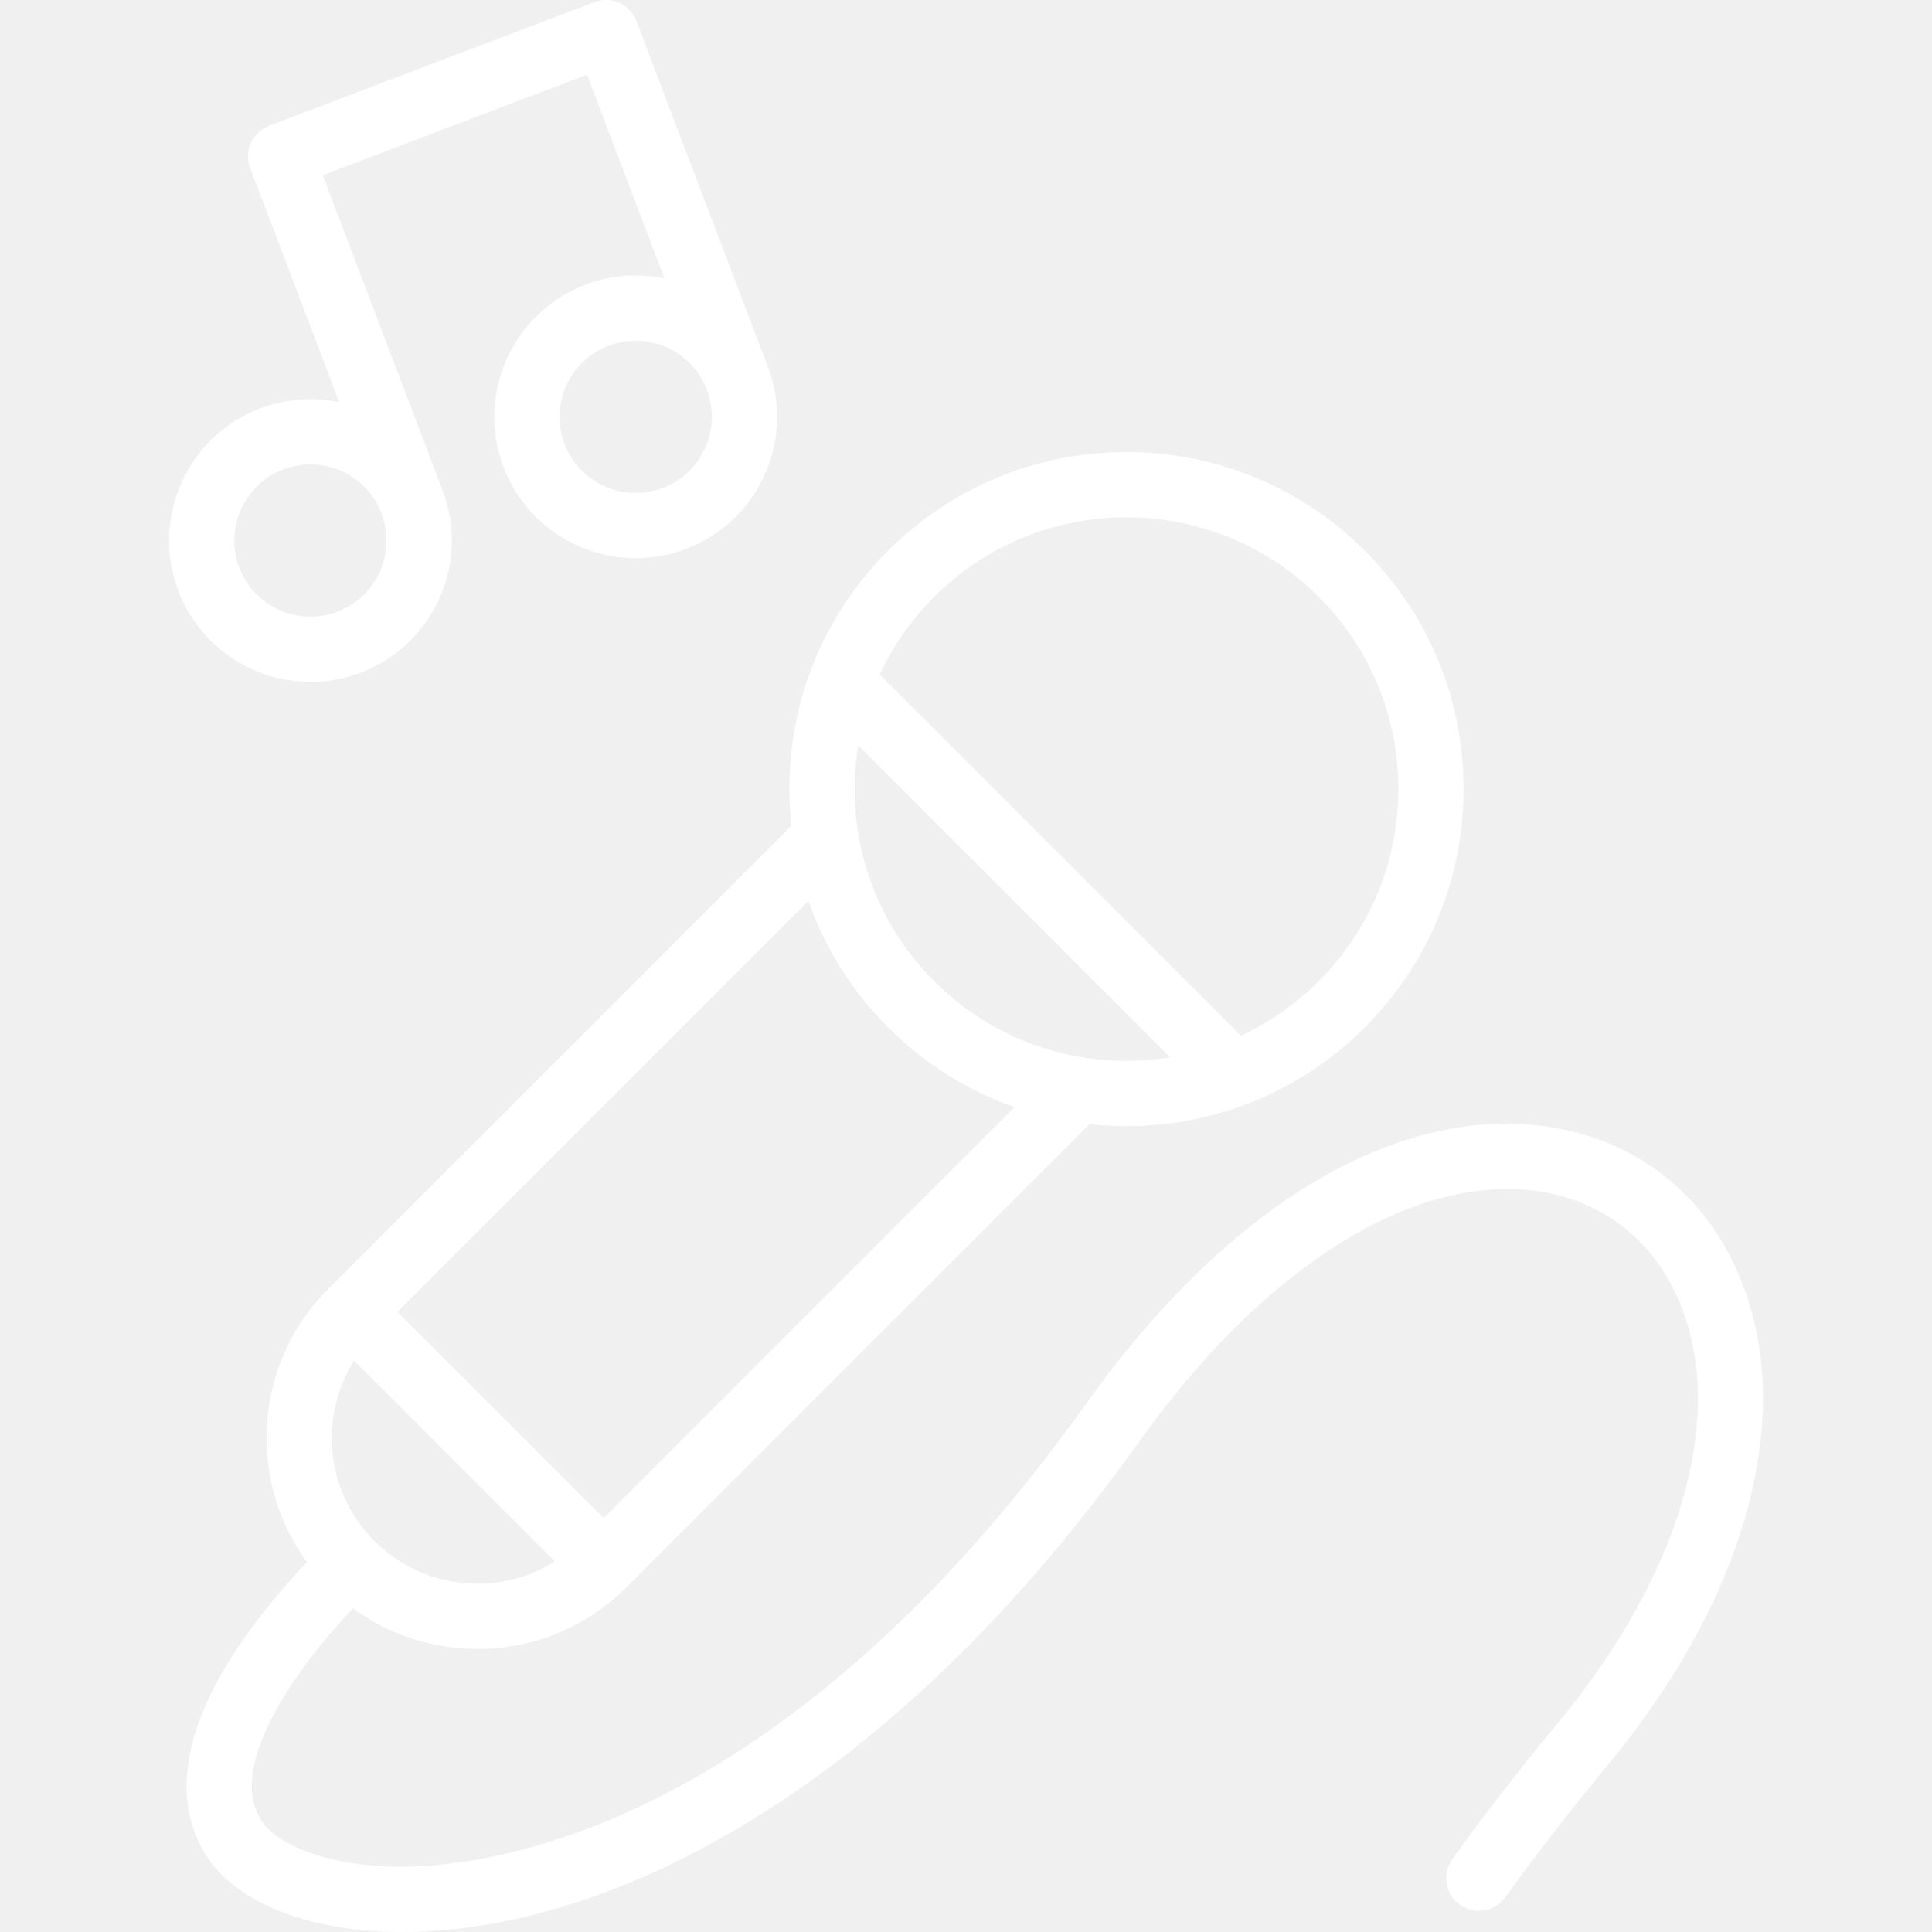
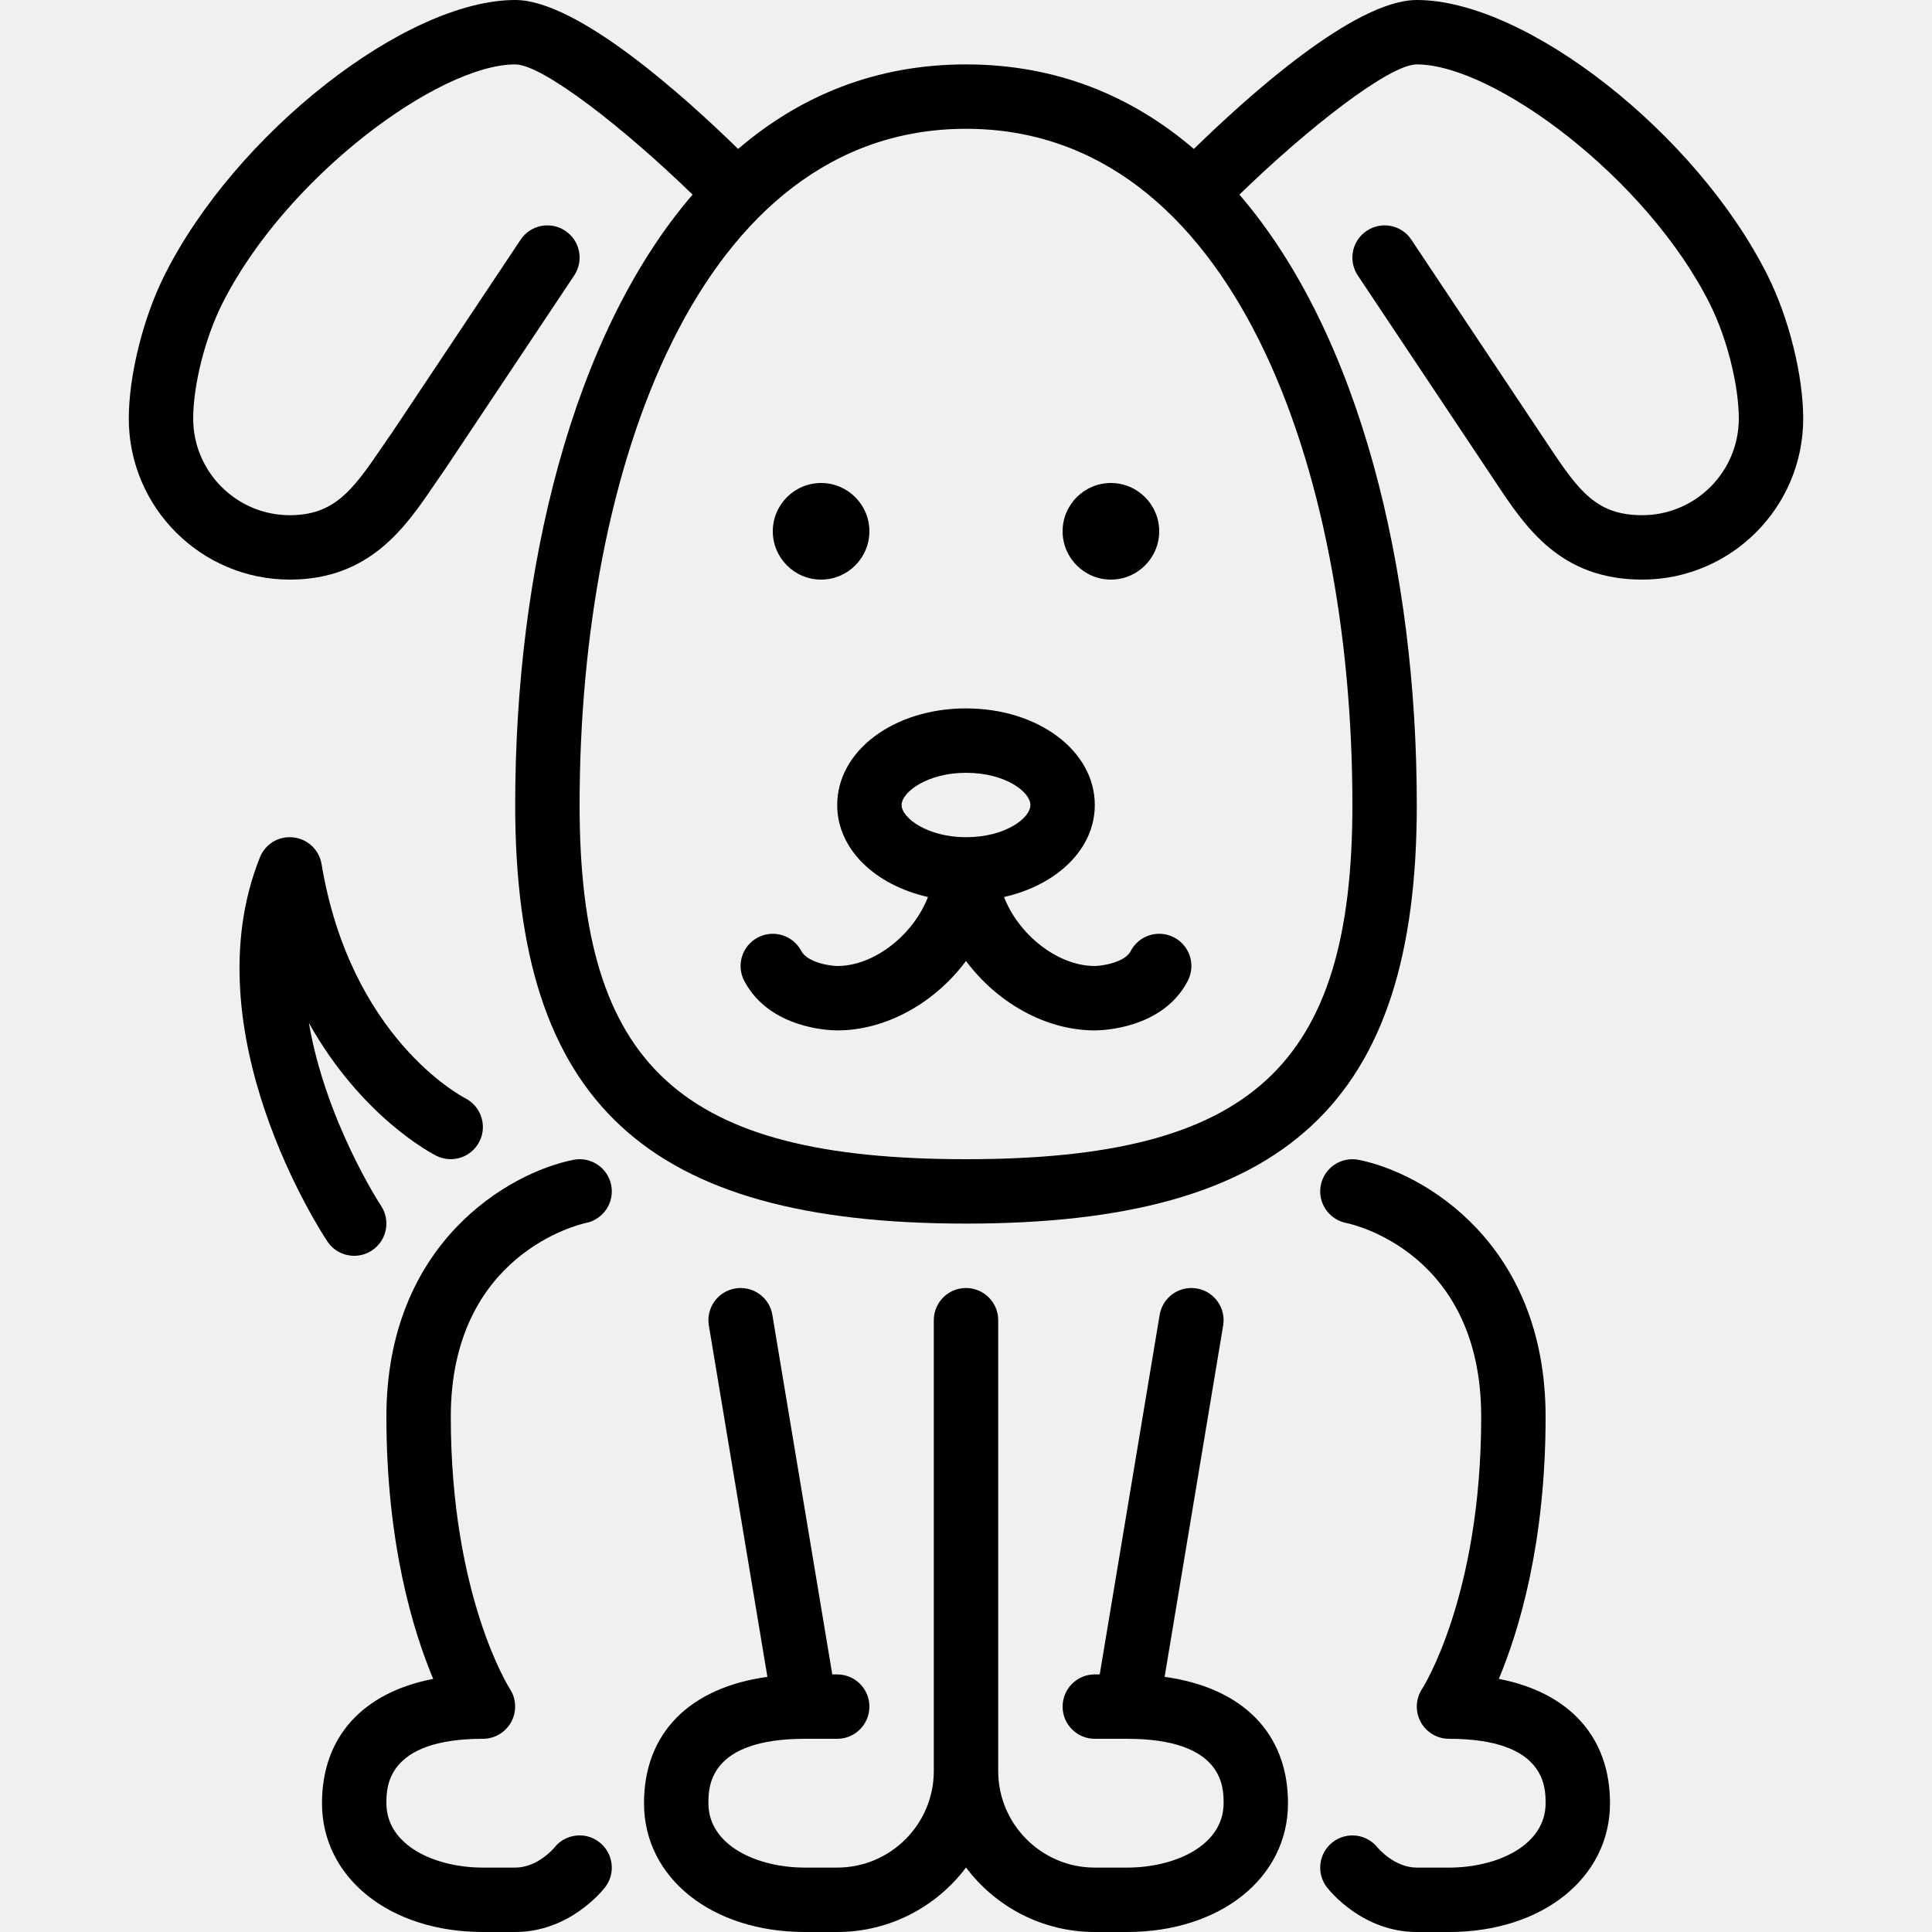
- <svg xmlns="http://www.w3.org/2000/svg" version="1.1" id="Capa_1" x="0px" y="0px" viewBox="0 0 444.18 444.18" style="enable-background:new 0 0 444.18 444.18;" xml:space="preserve" width="512px" height="512px">
+ <svg xmlns="http://www.w3.org/2000/svg" fill="#000000" height="800px" width="800px" version="1.1" id="Layer_1" viewBox="0 0 512 512" xml:space="preserve">
  <g>
-     <path d="M400.348,294.485c-8.014-20.093-24.798-33.091-46.049-35.662c-34.474-4.172-72.55,19.051-104.452,63.713   C178.301,422.701,110.164,429.493,90.976,429.168c-16.64-0.268-27.452-5.433-30.785-10.433   c-8.769-13.154,9.513-36.94,20.978-48.972c8.255,6.058,18.181,9.334,28.613,9.334c12.955,0,25.134-5.045,34.294-14.206   l106.461-106.46c2.786,0.3,5.602,0.467,8.444,0.467c20.7,0,40.162-8.062,54.801-22.7c14.638-14.638,22.699-34.1,22.699-54.801   c0-20.701-8.062-40.163-22.699-54.801c-30.219-30.217-79.385-30.215-109.602,0c-14.638,14.638-22.699,34.1-22.699,54.801   c0,2.842,0.167,5.658,0.467,8.444L75.488,296.304c-9.161,9.16-14.206,21.339-14.206,34.294c0,10.412,3.265,20.319,9.3,28.564   c-4.132,4.317-10.097,11.035-15.416,18.867c-16.741,24.653-13.295,40.269-7.456,49.027c6.927,10.392,23.011,16.788,43.023,17.11   c0.541,0.009,1.089,0.013,1.651,0.013c17.095,0,43.821-4.224,76.704-23.5c33.207-19.465,64.485-49.552,92.964-89.424   c28.193-39.471,62.012-60.985,90.444-57.541c15.637,1.891,27.999,11.487,33.918,26.327c10.44,26.179-0.117,62.094-28.242,96.072   c-8.815,10.649-16.981,21.185-24.273,31.314c-2.42,3.362-1.656,8.049,1.705,10.469s8.049,1.657,10.469-1.705   c7.096-9.856,15.054-20.123,23.654-30.513C401.406,367.408,412.853,325.841,400.348,294.485z M86.095,354.286   c-6.327-6.327-9.812-14.74-9.812-23.688c0-6.392,1.787-12.505,5.108-17.785l46.177,46.177c-5.28,3.322-11.394,5.108-17.785,5.108   C100.835,364.098,92.422,360.613,86.095,354.286z M214.788,225.593c-11.805-11.805-18.306-27.5-18.306-44.194   c0-3.396,0.283-6.747,0.811-10.036l71.725,71.725c-3.289,0.528-6.64,0.811-10.036,0.811   C242.288,243.899,226.593,237.397,214.788,225.593z M214.788,137.204c12.185-12.184,28.189-18.276,44.194-18.276   s32.01,6.092,44.193,18.276c11.806,11.805,18.307,27.5,18.307,44.194s-6.501,32.39-18.307,44.194   c-5.276,5.276-11.333,9.484-17.905,12.534l-83.017-83.017C205.304,148.537,209.512,142.48,214.788,137.204z M204.182,236.199   c8.337,8.337,18.243,14.533,29.047,18.329l-94.455,94.455l-47.376-47.376l94.455-94.456   C189.649,217.956,195.844,227.862,204.182,236.199z" fill="#FFFFFF" />
-     <path d="M71.404,156.771c3.832,0,7.727-0.683,11.515-2.124c8.114-3.085,14.542-9.146,18.097-17.065s3.815-16.75,0.729-24.864   L74.201,40.279l60.756-23.103l17.82,46.862c-5.879-1.236-12.163-0.87-18.183,1.419c-16.75,6.37-25.195,25.179-18.826,41.93   c4.929,12.961,17.306,20.95,30.414,20.95c3.832,0,7.727-0.683,11.515-2.124c8.114-3.085,14.542-9.146,18.097-17.065   s3.815-16.75,0.729-24.864l-30.211-79.45c-0.707-1.859-2.124-3.362-3.938-4.176s-3.879-0.875-5.738-0.168L61.859,28.924   c-3.872,1.472-5.817,5.804-4.345,9.676L78,92.472c-5.879-1.236-12.163-0.869-18.183,1.419c-16.75,6.37-25.195,25.179-18.826,41.93   C45.919,148.782,58.296,156.771,71.404,156.771z M162.109,103.004c-1.915,4.264-5.375,7.528-9.745,9.189   c-9.021,3.428-19.147-1.118-22.578-10.137c-3.429-9.02,1.118-19.148,10.137-22.578c2.041-0.776,4.137-1.144,6.201-1.144   c7.058,0,13.723,4.302,16.377,11.281C164.163,93.985,164.024,98.739,162.109,103.004z M65.148,107.912   c2.041-0.776,4.137-1.144,6.201-1.144c7.058,0,13.723,4.302,16.377,11.281c1.661,4.37,1.522,9.124-0.393,13.389   c-1.915,4.264-5.375,7.528-9.745,9.189c-9.021,3.429-19.147-1.118-22.578-10.137C51.582,121.47,56.129,111.342,65.148,107.912z" fill="#FFFFFF" />
+     <g>
+       <g>
+         <path d="M115.652,306.304c4.181,2.074,9.284,0.401,11.401-3.789c2.125-4.181,0.444-9.31-3.729-11.46     c-1.237-0.64-30.455-16.171-38.11-62.063c-0.623-3.772-3.686-6.664-7.501-7.074c-3.9-0.435-7.415,1.766-8.841,5.308     c-18.517,46.31,16.401,99.533,17.894,101.777c1.638,2.466,4.352,3.797,7.1,3.797c1.621,0,3.268-0.469,4.727-1.434     c3.917-2.611,4.983-7.902,2.381-11.827c-0.213-0.324-14.66-22.417-19.115-48.435C95.898,296.132,114.551,305.749,115.652,306.304     z" />
+         <path d="M155.273,324.096c4.617-0.922,7.62-5.419,6.699-10.035c-0.93-4.617-5.376-7.62-10.044-6.69     c-17.126,3.422-49.528,22.067-49.528,68.096c0,33.399,6.997,56.568,12.399,69.453c-18.68,3.627-29.466,15.377-29.466,32.947     C85.333,497.647,103.279,512,128,512h8.533c14.148,0,22.852-10.607,23.791-11.81c2.901-3.712,2.244-9.079-1.476-11.981     c-3.712-2.91-9.079-2.236-11.972,1.468c-0.043,0.06-4.378,5.257-10.342,5.257H128c-12.723,0-25.6-5.862-25.6-17.067     c0-4.224,0-17.067,25.6-17.067c3.132,0,5.999-1.732,7.492-4.489c1.493-2.756,1.34-6.118-0.367-8.738     c-0.162-0.247-15.659-24.559-15.659-72.107C119.467,332.194,153.856,324.403,155.273,324.096z" />
+         <path d="M397.201,444.919c5.402-12.885,12.399-36.053,12.399-69.453c0-46.029-32.401-64.674-49.527-68.096     c-4.625-0.913-9.114,2.065-10.044,6.69c-0.922,4.617,2.082,9.114,6.699,10.035c1.468,0.299,35.806,7.672,35.806,51.371     c0,47.548-15.497,71.859-15.633,72.064c-1.741,2.62-1.911,5.99-0.427,8.764c1.485,2.773,4.378,4.506,7.526,4.506     c25.6,0,25.6,12.843,25.6,17.067c0,11.204-12.877,17.067-25.6,17.067h-8.533c-5.888,0-10.223-5.111-10.394-5.316     c-2.91-3.644-8.226-4.292-11.921-1.408c-3.721,2.901-4.378,8.269-1.476,11.981c0.939,1.203,9.643,11.81,23.791,11.81H384     c24.73,0,42.667-14.353,42.667-34.133C426.667,460.297,415.881,448.546,397.201,444.919z" />
+         <path d="M308.634,444.382l15.514-93.107c0.776-4.651-2.364-9.045-7.014-9.822c-4.668-0.768-9.045,2.364-9.813,7.006     l-15.881,95.275h-1.306c-4.719,0-8.533,3.823-8.533,8.533c0,4.71,3.814,8.533,8.533,8.533h8.533c25.6,0,25.6,12.843,25.6,17.067     c0,11.204-12.877,17.067-25.6,17.067h-8.533c-14.114,0-25.6-11.486-25.6-25.6V349.867c0-4.71-3.814-8.533-8.533-8.533     c-4.719,0-8.533,3.823-8.533,8.533v119.467c0,14.114-11.486,25.6-25.6,25.6h-8.533c-12.723,0-25.6-5.862-25.6-17.067     c0-4.224,0-17.067,25.6-17.067h8.533c4.719,0,8.533-3.823,8.533-8.533c0-4.71-3.814-8.533-8.533-8.533h-1.306l-15.88-95.275     c-0.759-4.642-5.154-7.774-9.813-7.006c-4.651,0.777-7.791,5.171-7.014,9.822l15.514,93.107     c-20.668,2.859-32.7,14.925-32.7,33.485c0,19.78,17.946,34.133,42.667,34.133h8.533c13.943,0,26.342-6.724,34.133-17.092     C263.791,505.276,276.19,512,290.133,512h8.533c24.73,0,42.667-14.353,42.667-34.133     C341.333,459.307,329.301,447.241,308.634,444.382z" />
+         <path d="M468.429,72.986C449.673,35.465,404.489,0,375.467,0c-16.478,0-44.834,25.549-59.076,39.475     C299.93,25.37,279.893,17.067,256,17.067s-43.93,8.303-60.39,22.409C181.367,25.549,153.011,0,136.533,0     c-29.022,0-74.206,35.465-92.962,72.986c-5.649,11.281-9.438,26.53-9.438,37.948c0,23.526,19.14,42.667,42.667,42.667     c21.205,0,30.694-13.943,38.306-25.148c0.93-1.357,1.852-2.722,2.927-4.25l34.133-51.2c2.62-3.925,1.562-9.225-2.364-11.836     c-3.942-2.628-9.225-1.562-11.836,2.364l-34.005,51.012c-1.007,1.425-1.988,2.867-2.97,4.309     c-7.672,11.298-12.587,17.681-24.192,17.681c-14.114,0-25.6-11.486-25.6-25.6c0-8.866,3.14-21.333,7.637-30.319     c16.811-33.63,57.455-63.548,77.696-63.548c7.279,0,28.945,16.947,47.01,34.509c-32.06,37.274-47.01,99.678-47.01,161.758     c0,78.788,34.611,110.933,119.467,110.933s119.467-32.145,119.467-110.933c0-62.089-14.95-124.484-47.01-161.758     c18.065-17.562,39.723-34.509,47.01-34.509c20.241,0,60.885,29.918,77.705,63.548c4.489,8.986,7.629,21.453,7.629,30.319     c0,14.114-11.486,25.6-25.6,25.6c-12.023,0-16.768-6.315-24.772-18.406l-36.395-54.596c-2.611-3.925-7.91-4.992-11.836-2.364     c-3.925,2.611-4.983,7.91-2.364,11.836l36.361,54.545c8.09,12.211,17.246,26.052,39.006,26.052     c23.526,0,42.667-19.14,42.667-42.667C477.867,99.516,474.078,84.267,468.429,72.986z M358.4,213.333     c0,69.308-26.803,93.867-102.4,93.867s-102.4-24.559-102.4-93.867c0-89.199,31.667-179.2,102.4-179.2     S358.4,124.134,358.4,213.333z" />
+         <path d="M299.614,252.092c-1.459,2.842-7.159,3.874-9.481,3.908c-9.992,0-20.318-8.508-24.047-18.287     c14.029-3.174,24.047-12.689,24.047-24.38c0-14.353-14.993-25.6-34.133-25.6s-34.133,11.247-34.133,25.6     c0,11.691,10.018,21.205,24.047,24.38C242.193,247.492,231.868,256,221.926,256c-2.449-0.034-8.03-1.067-9.591-4.002     c-2.21-4.164-7.373-5.743-11.537-3.533s-5.751,7.373-3.533,11.537c6.741,12.698,22.793,13.065,24.602,13.065     c13.252,0,26.069-7.569,34.133-18.398c8.064,10.829,20.881,18.398,34.133,18.398c1.826,0,18.057-0.375,24.653-13.158     c2.159-4.19,0.512-9.335-3.678-11.494S301.781,247.893,299.614,252.092z M256,221.867c-10.257,0-17.067-5.137-17.067-8.533     c0-3.396,6.81-8.533,17.067-8.533c10.419,0,17.067,5.052,17.067,8.533C273.067,216.815,266.419,221.867,256,221.867z" />
+         <path d="M294.4,153.6c7.057,0,12.8-5.743,12.8-12.8s-5.743-12.8-12.8-12.8c-7.057,0-12.8,5.743-12.8,12.8     S287.343,153.6,294.4,153.6z" />
+         <path d="M217.6,153.6c7.057,0,12.8-5.743,12.8-12.8s-5.743-12.8-12.8-12.8s-12.8,5.743-12.8,12.8S210.543,153.6,217.6,153.6z" />
+       </g>
+     </g>
  </g>
-   <g>
- </g>
-   <g>
- </g>
-   <g>
- </g>
-   <g>
- </g>
-   <g>
- </g>
-   <g>
- </g>
-   <g>
- </g>
-   <g>
- </g>
-   <g>
- </g>
-   <g>
- </g>
-   <g>
- </g>
-   <g>
- </g>
-   <g>
- </g>
-   <g>
- </g>
-   <g>
- </g>
</svg>
